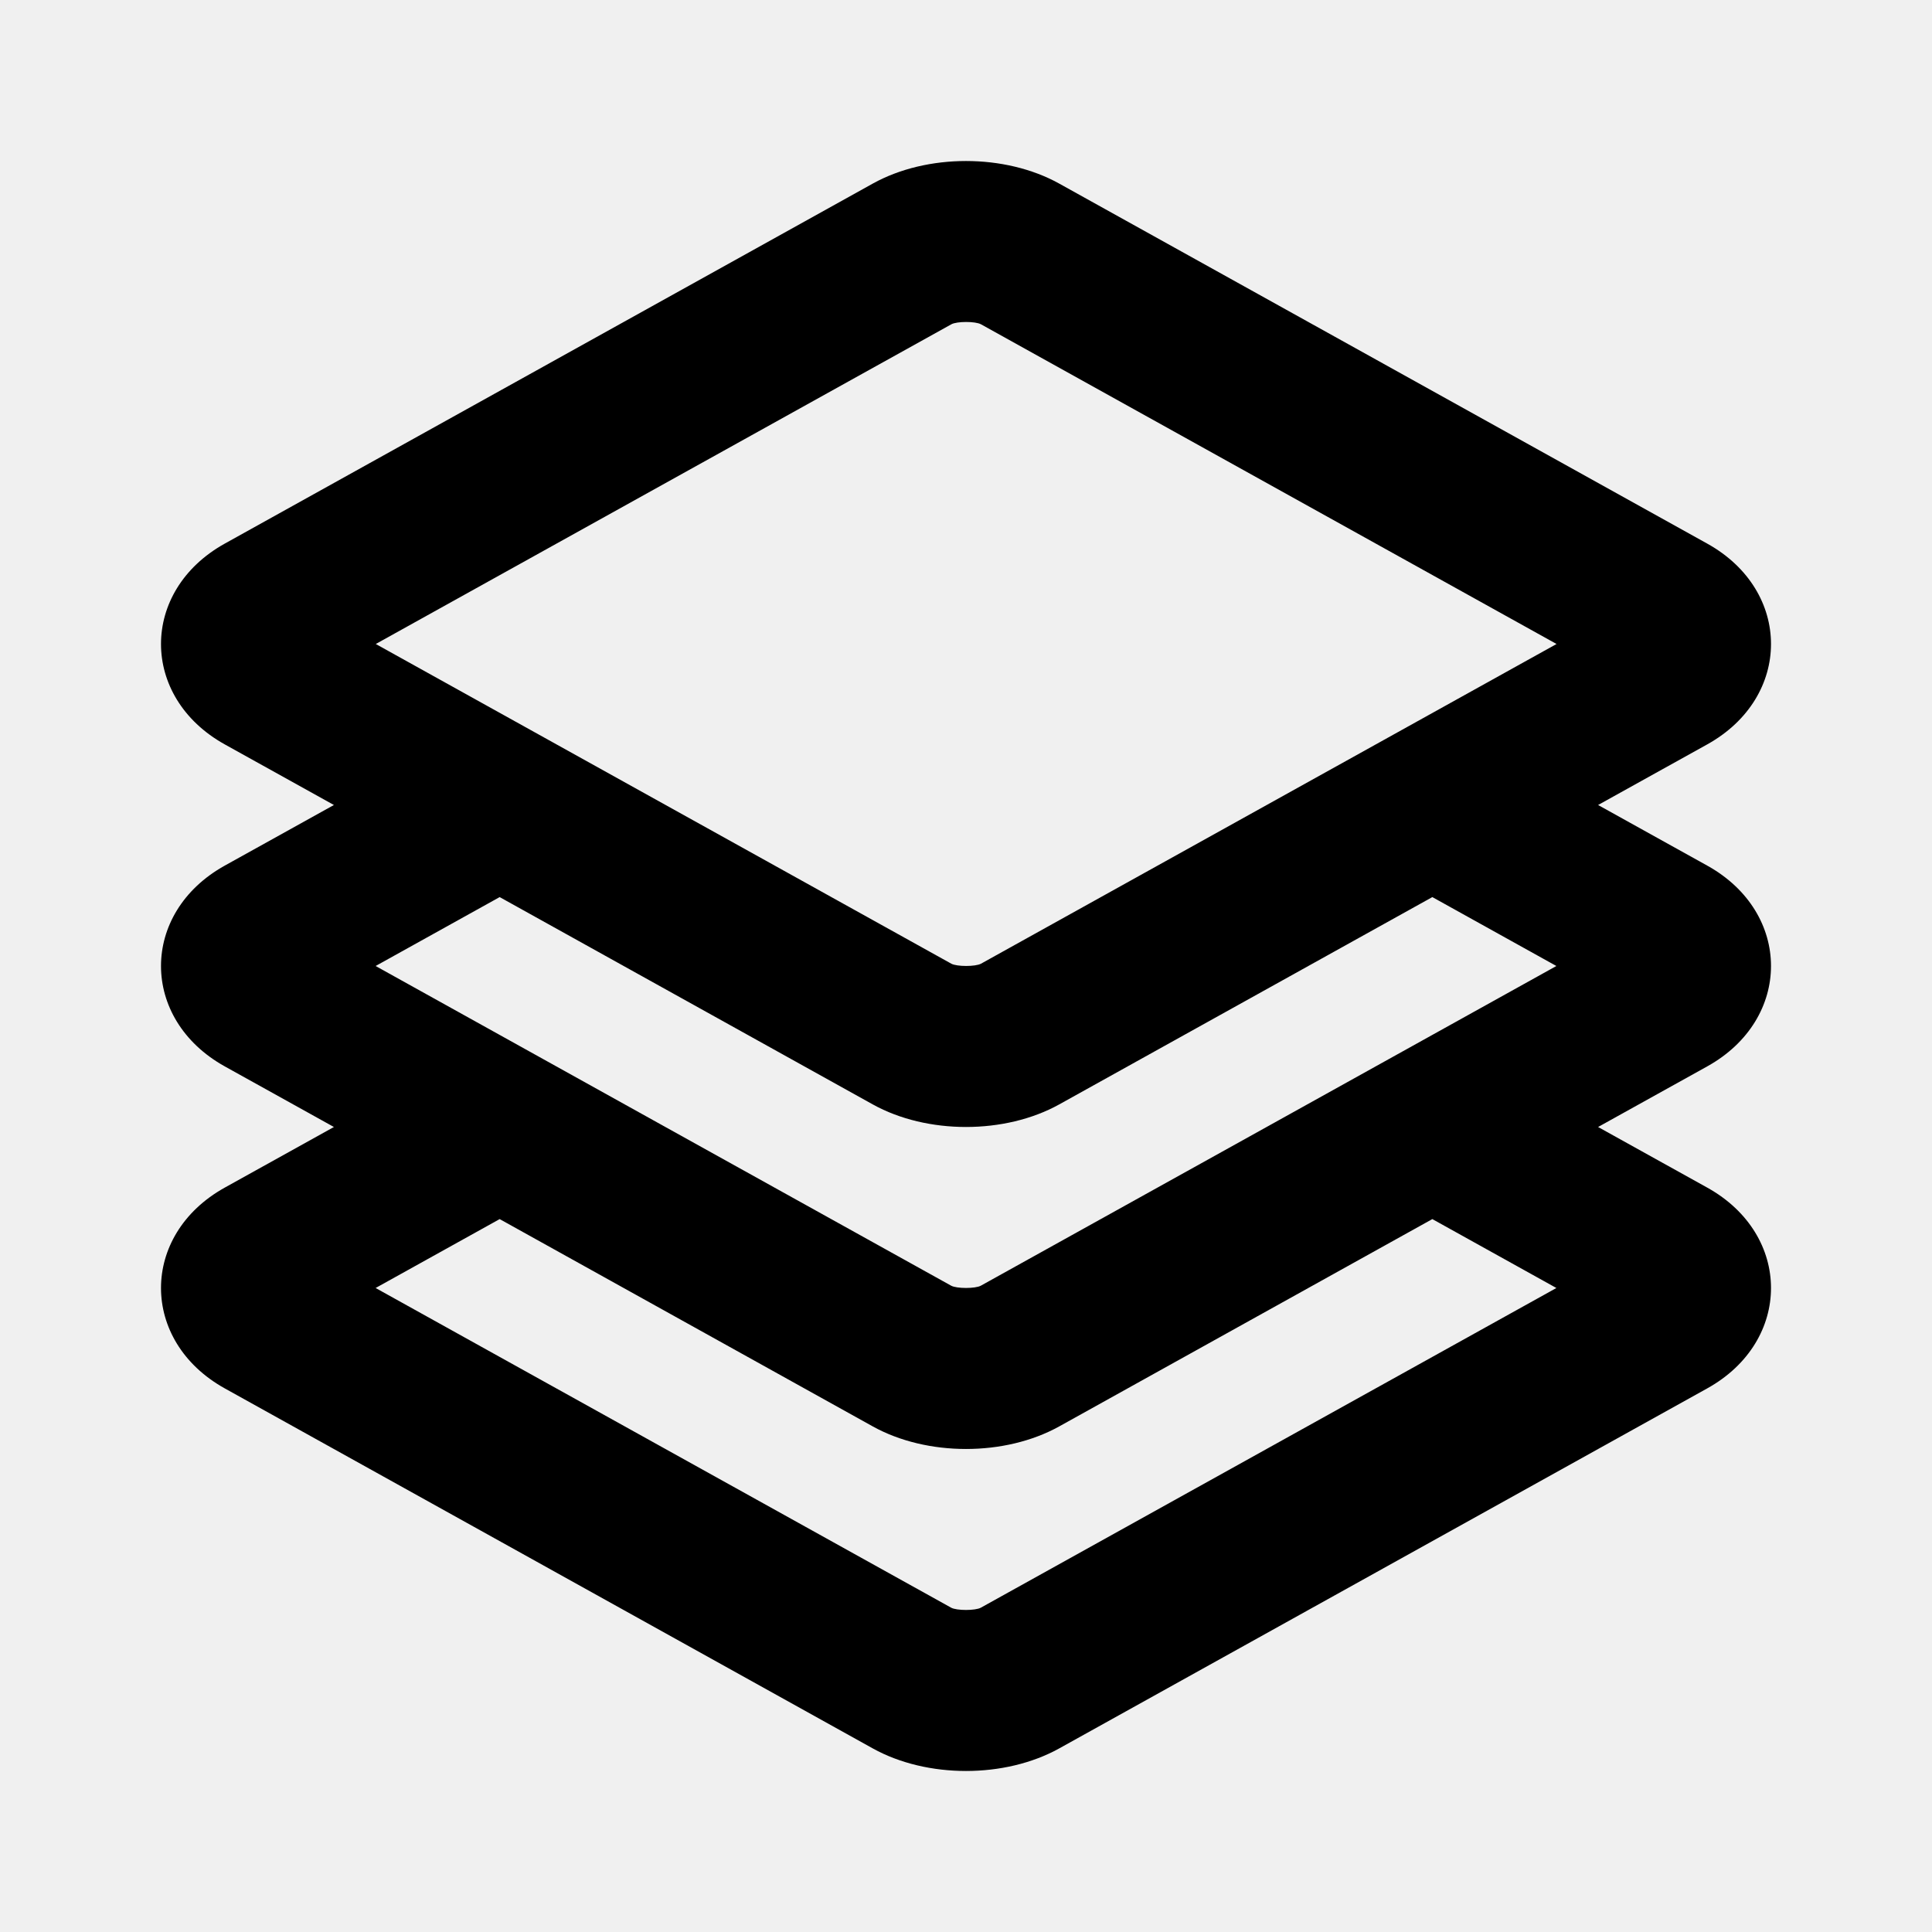
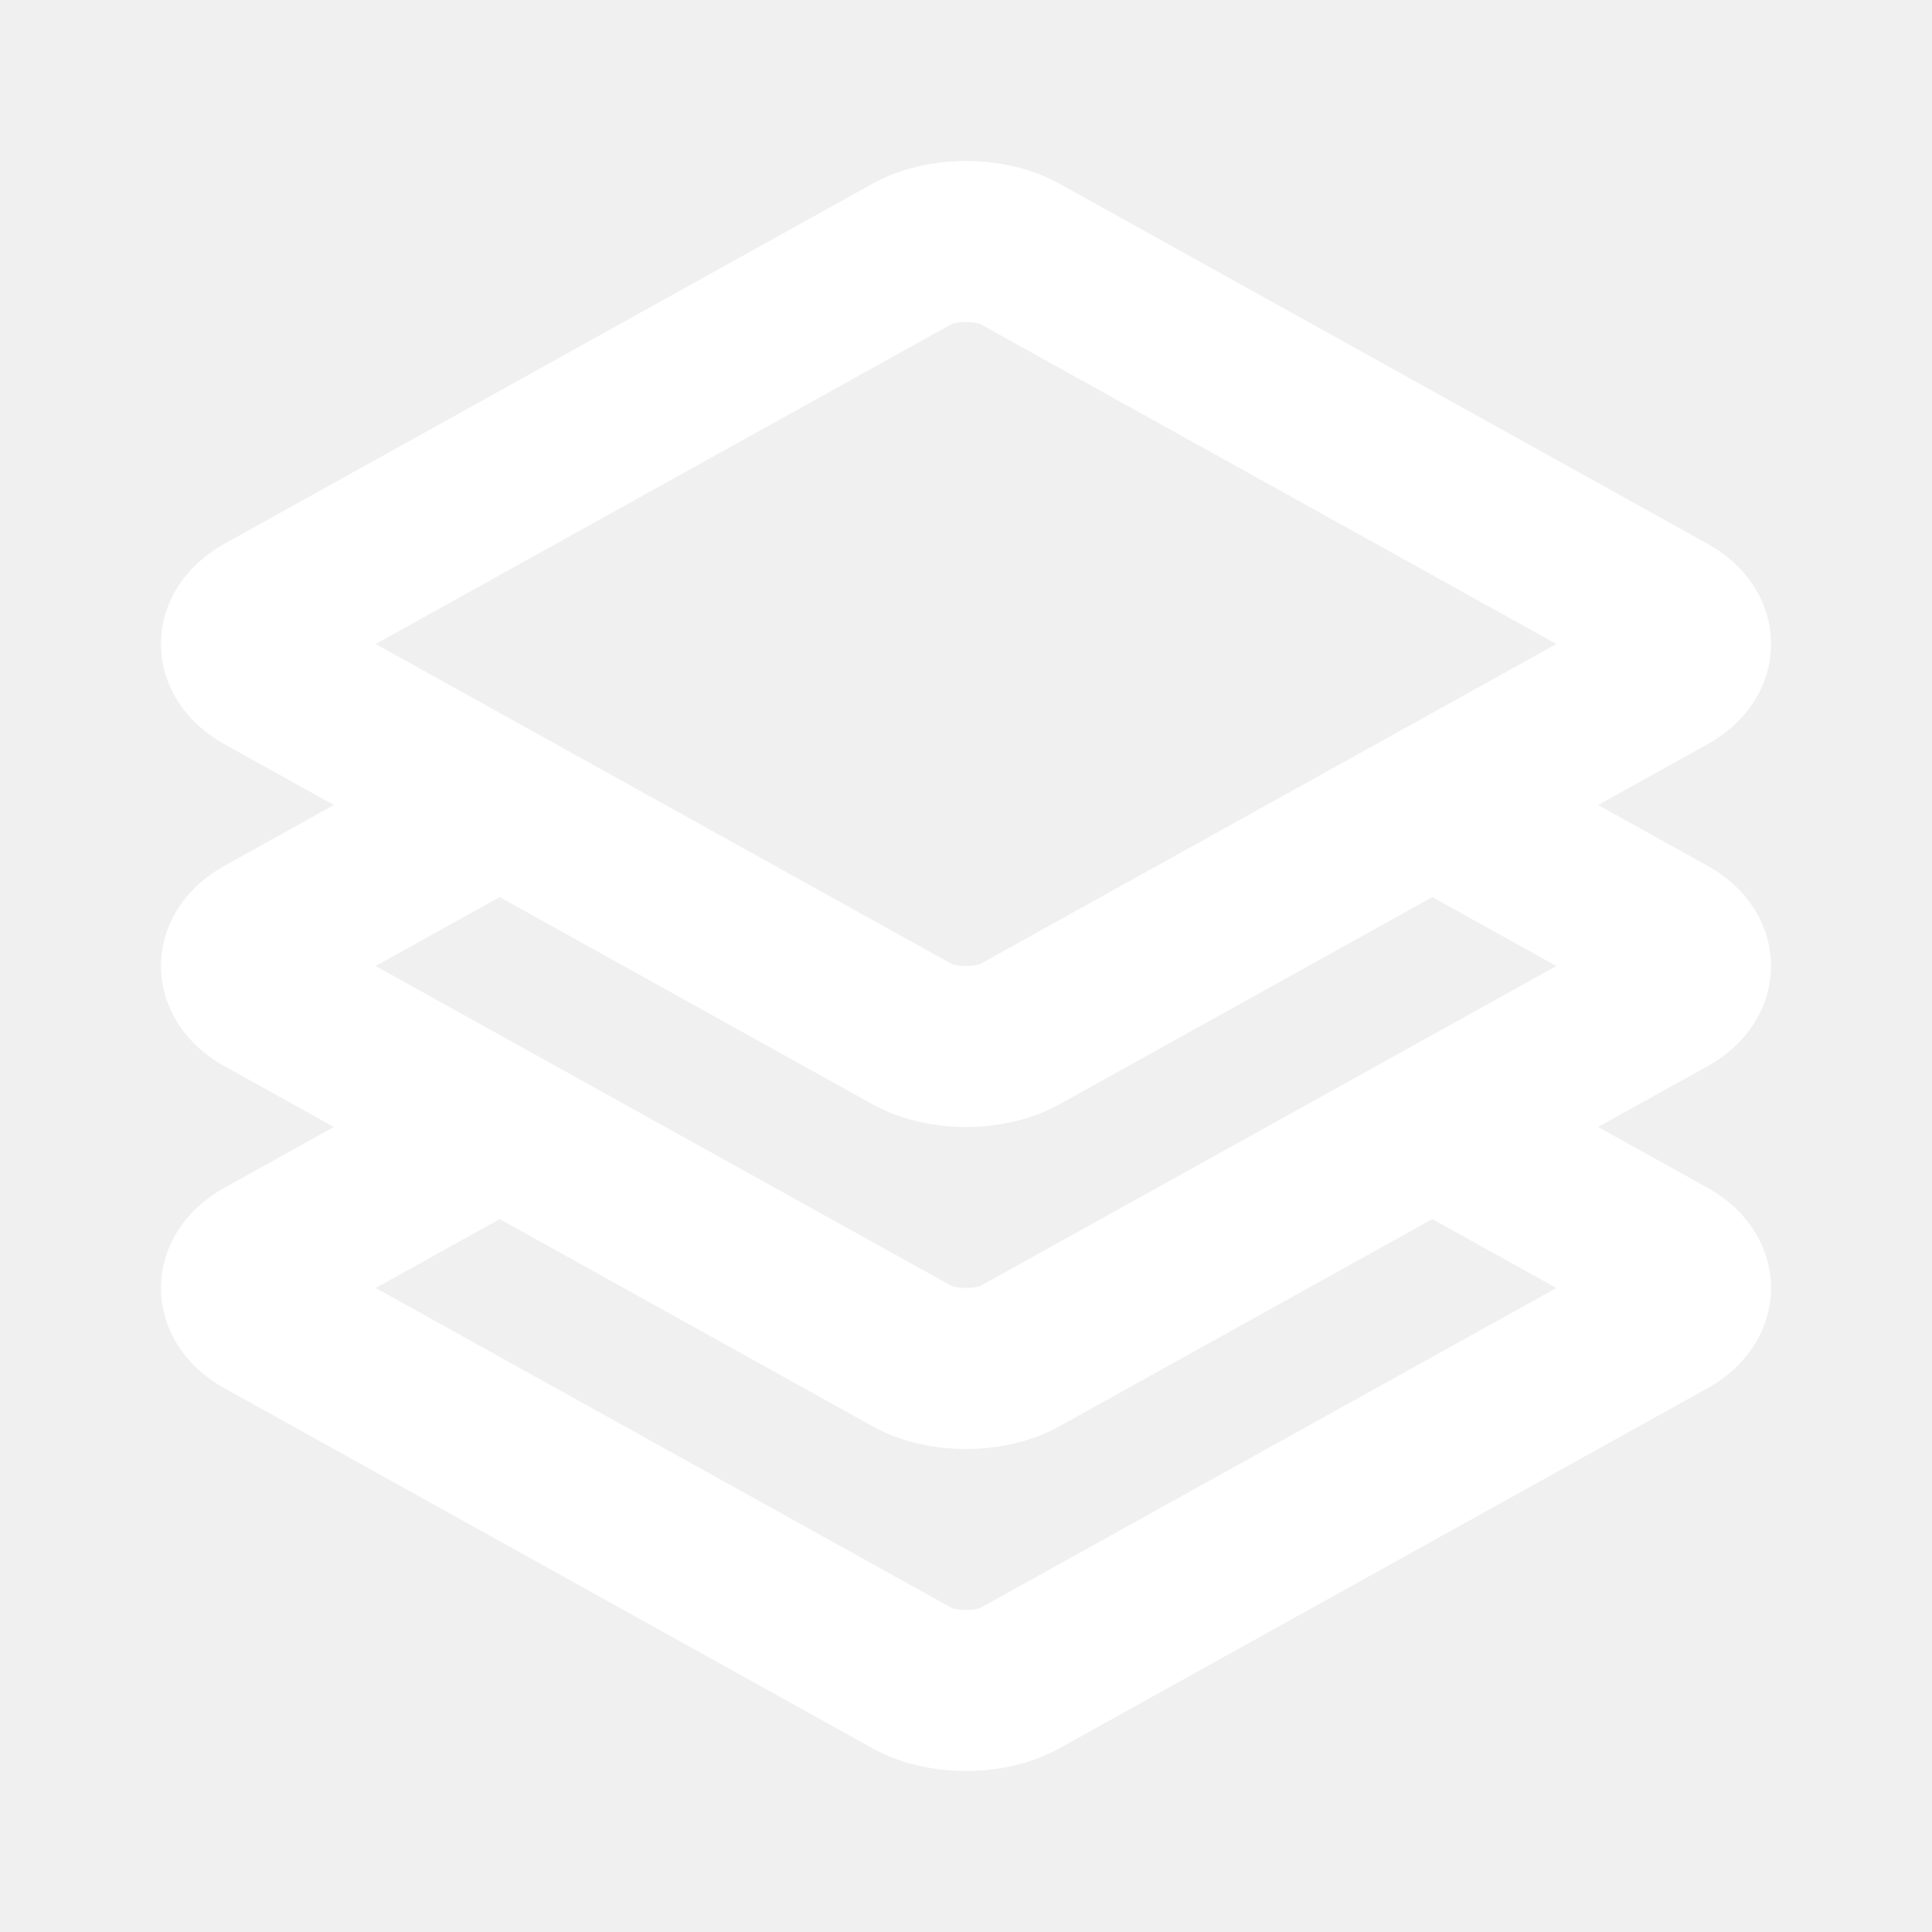
<svg xmlns="http://www.w3.org/2000/svg" width="24" height="24" viewBox="0 0 24 24" fill="none">
-   <path fill-rule="evenodd" clip-rule="evenodd" d="M13.157 2.28L21.208 6.753C22.264 7.34 22.264 8.66 21.208 9.247L19.852 10L21.208 10.753C22.264 11.34 22.264 12.66 21.208 13.247L19.852 14L21.208 14.753C22.264 15.34 22.264 16.66 21.208 17.247L13.157 21.72C12.484 22.093 11.516 22.093 10.843 21.72L2.792 17.247C1.736 16.66 1.736 15.34 2.792 14.753L4.148 14L2.792 13.247C1.736 12.66 1.736 11.34 2.792 10.753L4.148 10L2.792 9.247C1.736 8.66 1.736 7.34 2.792 6.753L10.843 2.28C11.516 1.907 12.484 1.907 13.157 2.28ZM13.157 13.72L17.793 11.144L19.334 12L17.793 12.856L15.734 14L12.185 15.971C12.117 16.009 11.883 16.009 11.815 15.971L8.266 14L6.207 12.856L4.666 12L6.207 11.144L10.843 13.72C11.516 14.093 12.484 14.093 13.157 13.72ZM6.207 15.144L4.666 16L11.815 19.971C11.883 20.009 12.117 20.009 12.185 19.971L19.334 16L17.793 15.144L13.157 17.72C12.484 18.093 11.516 18.093 10.843 17.72L6.207 15.144ZM11.817 4.029C11.885 3.99 12.119 3.99 12.187 4.029L19.336 8L12.187 11.971C12.119 12.009 11.885 12.009 11.817 11.971L4.668 8L11.817 4.029Z" fill="black" />
+   <path fill-rule="evenodd" clip-rule="evenodd" d="M13.157 2.28L21.208 6.753C22.264 7.34 22.264 8.66 21.208 9.247L19.852 10L21.208 10.753C22.264 11.34 22.264 12.66 21.208 13.247L19.852 14L21.208 14.753C22.264 15.34 22.264 16.66 21.208 17.247L13.157 21.72C12.484 22.093 11.516 22.093 10.843 21.72L2.792 17.247C1.736 16.66 1.736 15.34 2.792 14.753L4.148 14L2.792 13.247C1.736 12.66 1.736 11.34 2.792 10.753L4.148 10L2.792 9.247C1.736 8.66 1.736 7.34 2.792 6.753L10.843 2.28C11.516 1.907 12.484 1.907 13.157 2.28ZM13.157 13.72L17.793 11.144L19.334 12L17.793 12.856L15.734 14L12.185 15.971C12.117 16.009 11.883 16.009 11.815 15.971L8.266 14L6.207 12.856L4.666 12L6.207 11.144L10.843 13.72C11.516 14.093 12.484 14.093 13.157 13.72ZM6.207 15.144L4.666 16L11.815 19.971C11.883 20.009 12.117 20.009 12.185 19.971L19.334 16L17.793 15.144L13.157 17.72C12.484 18.093 11.516 18.093 10.843 17.72L6.207 15.144ZM11.815 4.029C11.883 3.99 12.117 3.99 12.185 4.029L19.334 8L12.185 11.971C12.117 12.009 11.883 12.009 11.815 11.971L4.666 8L11.815 4.029Z" fill="white" />
</svg>
